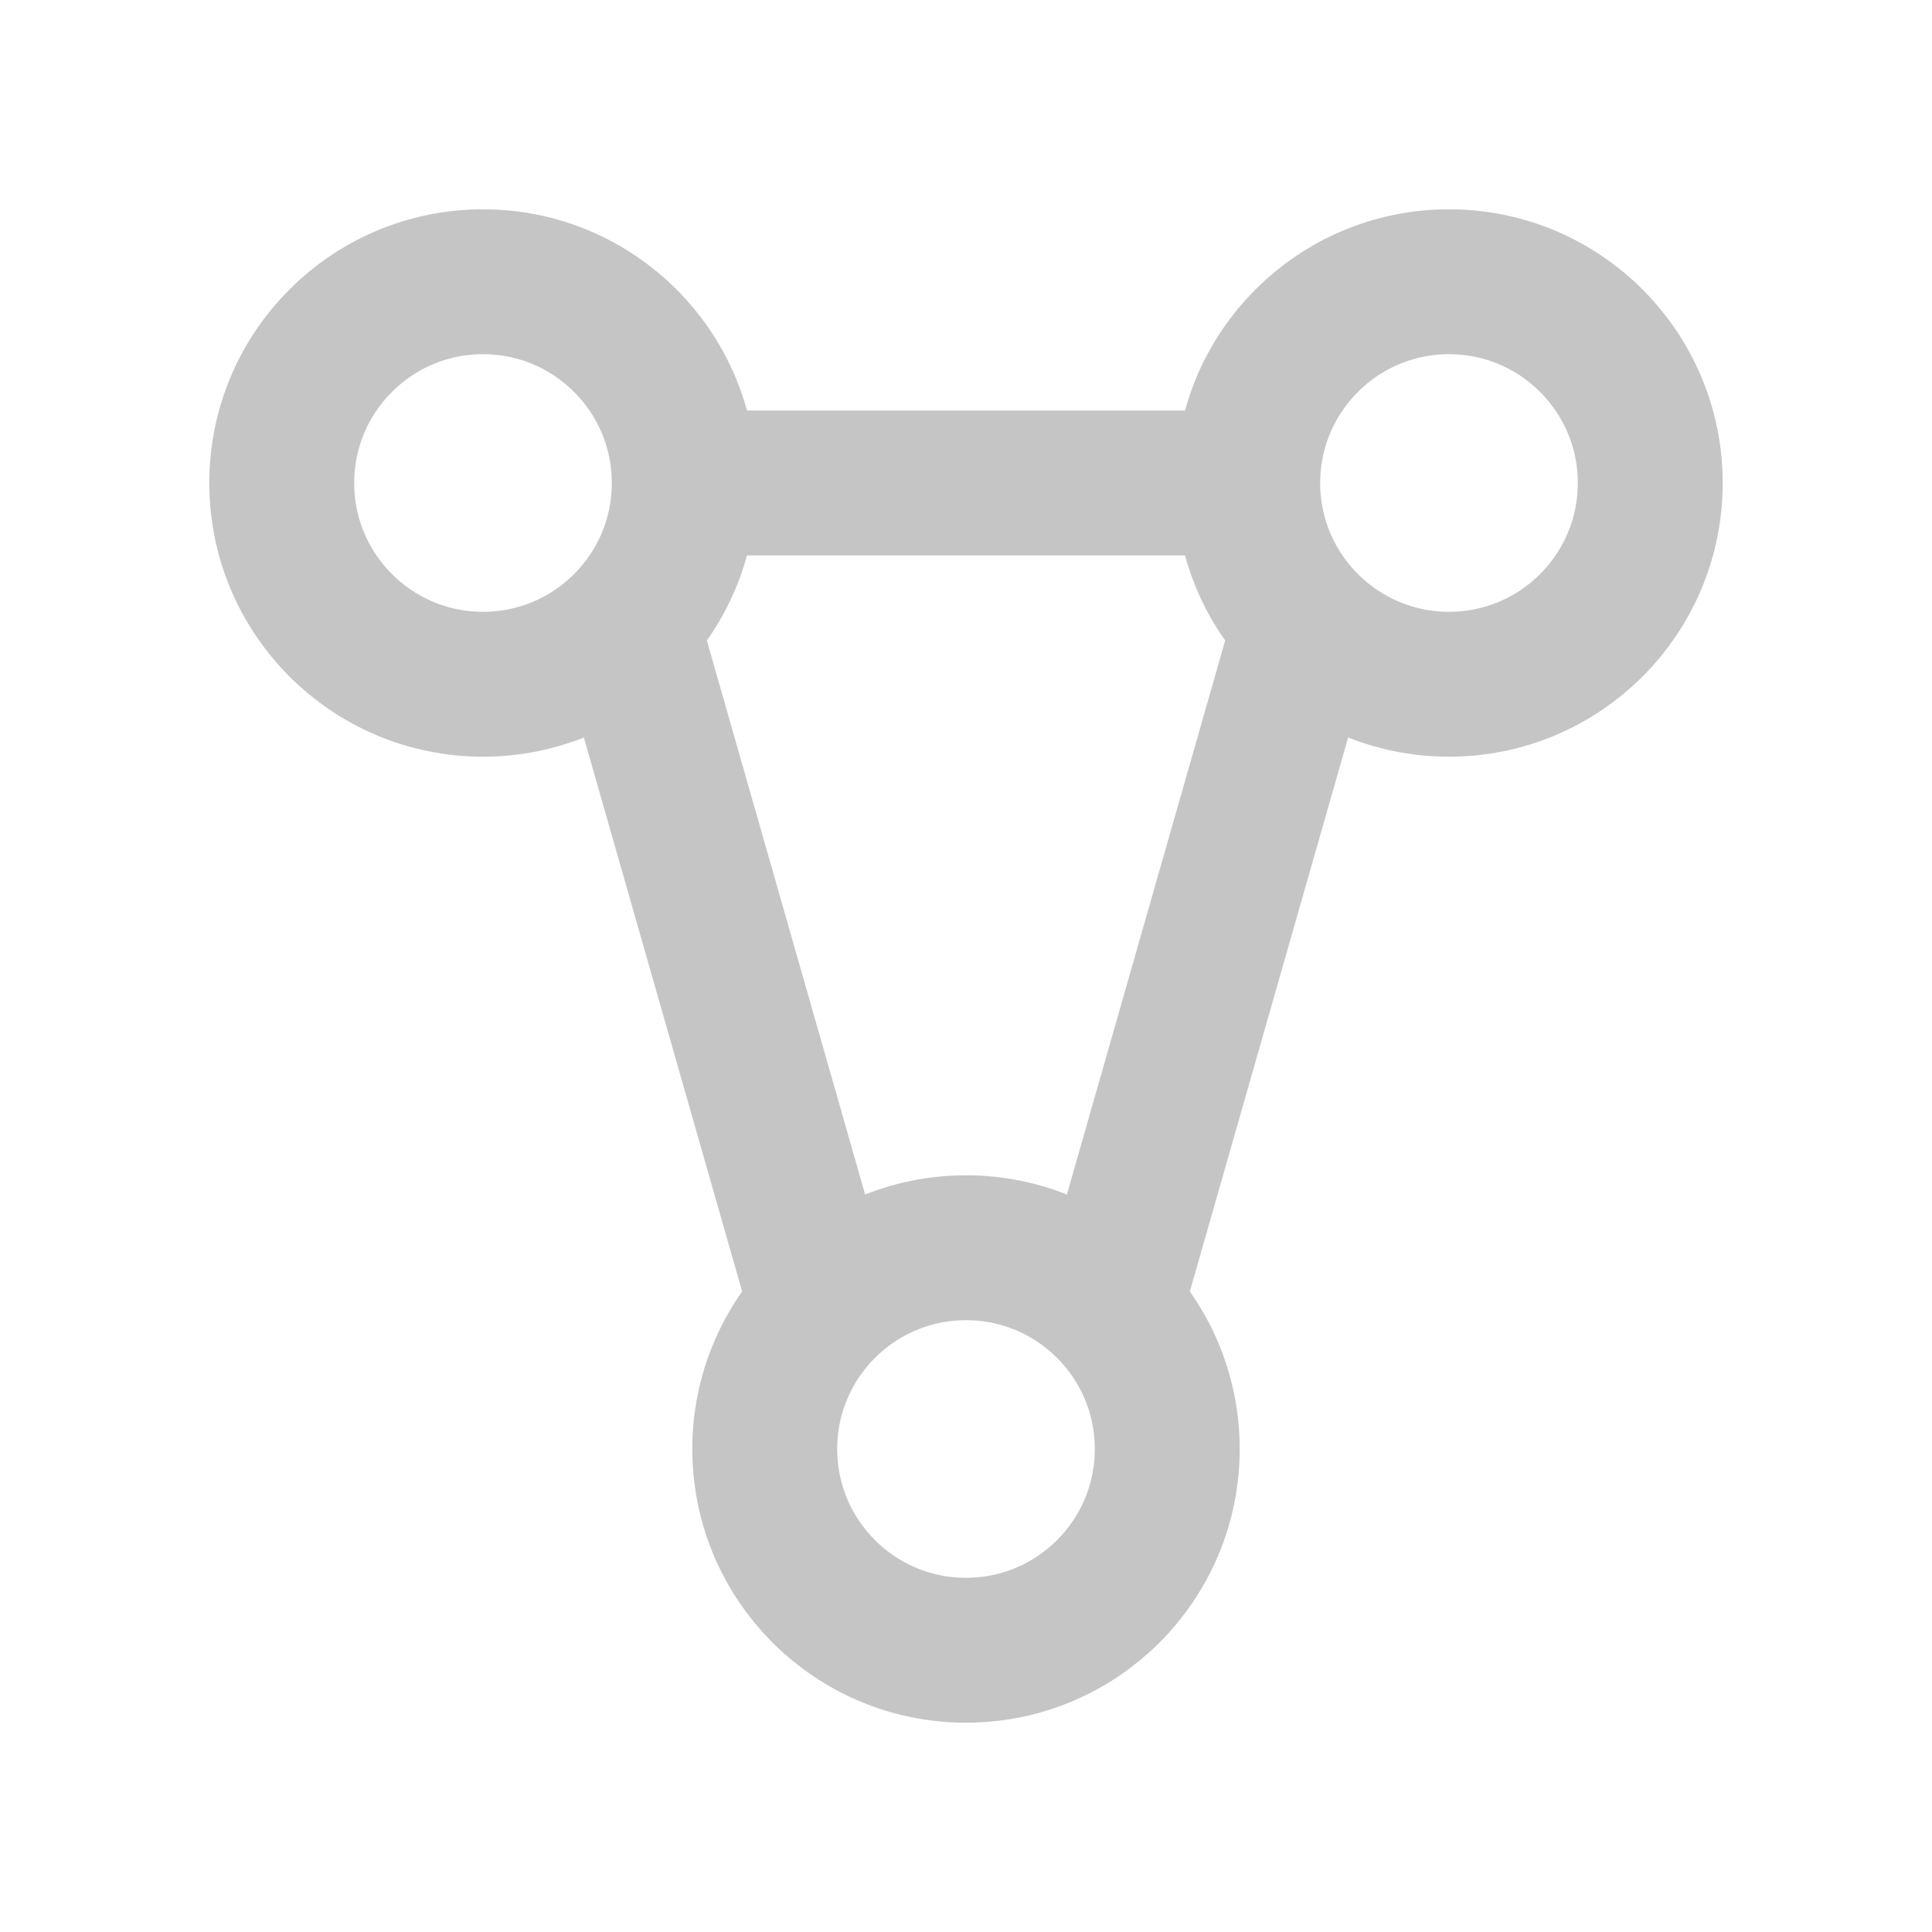
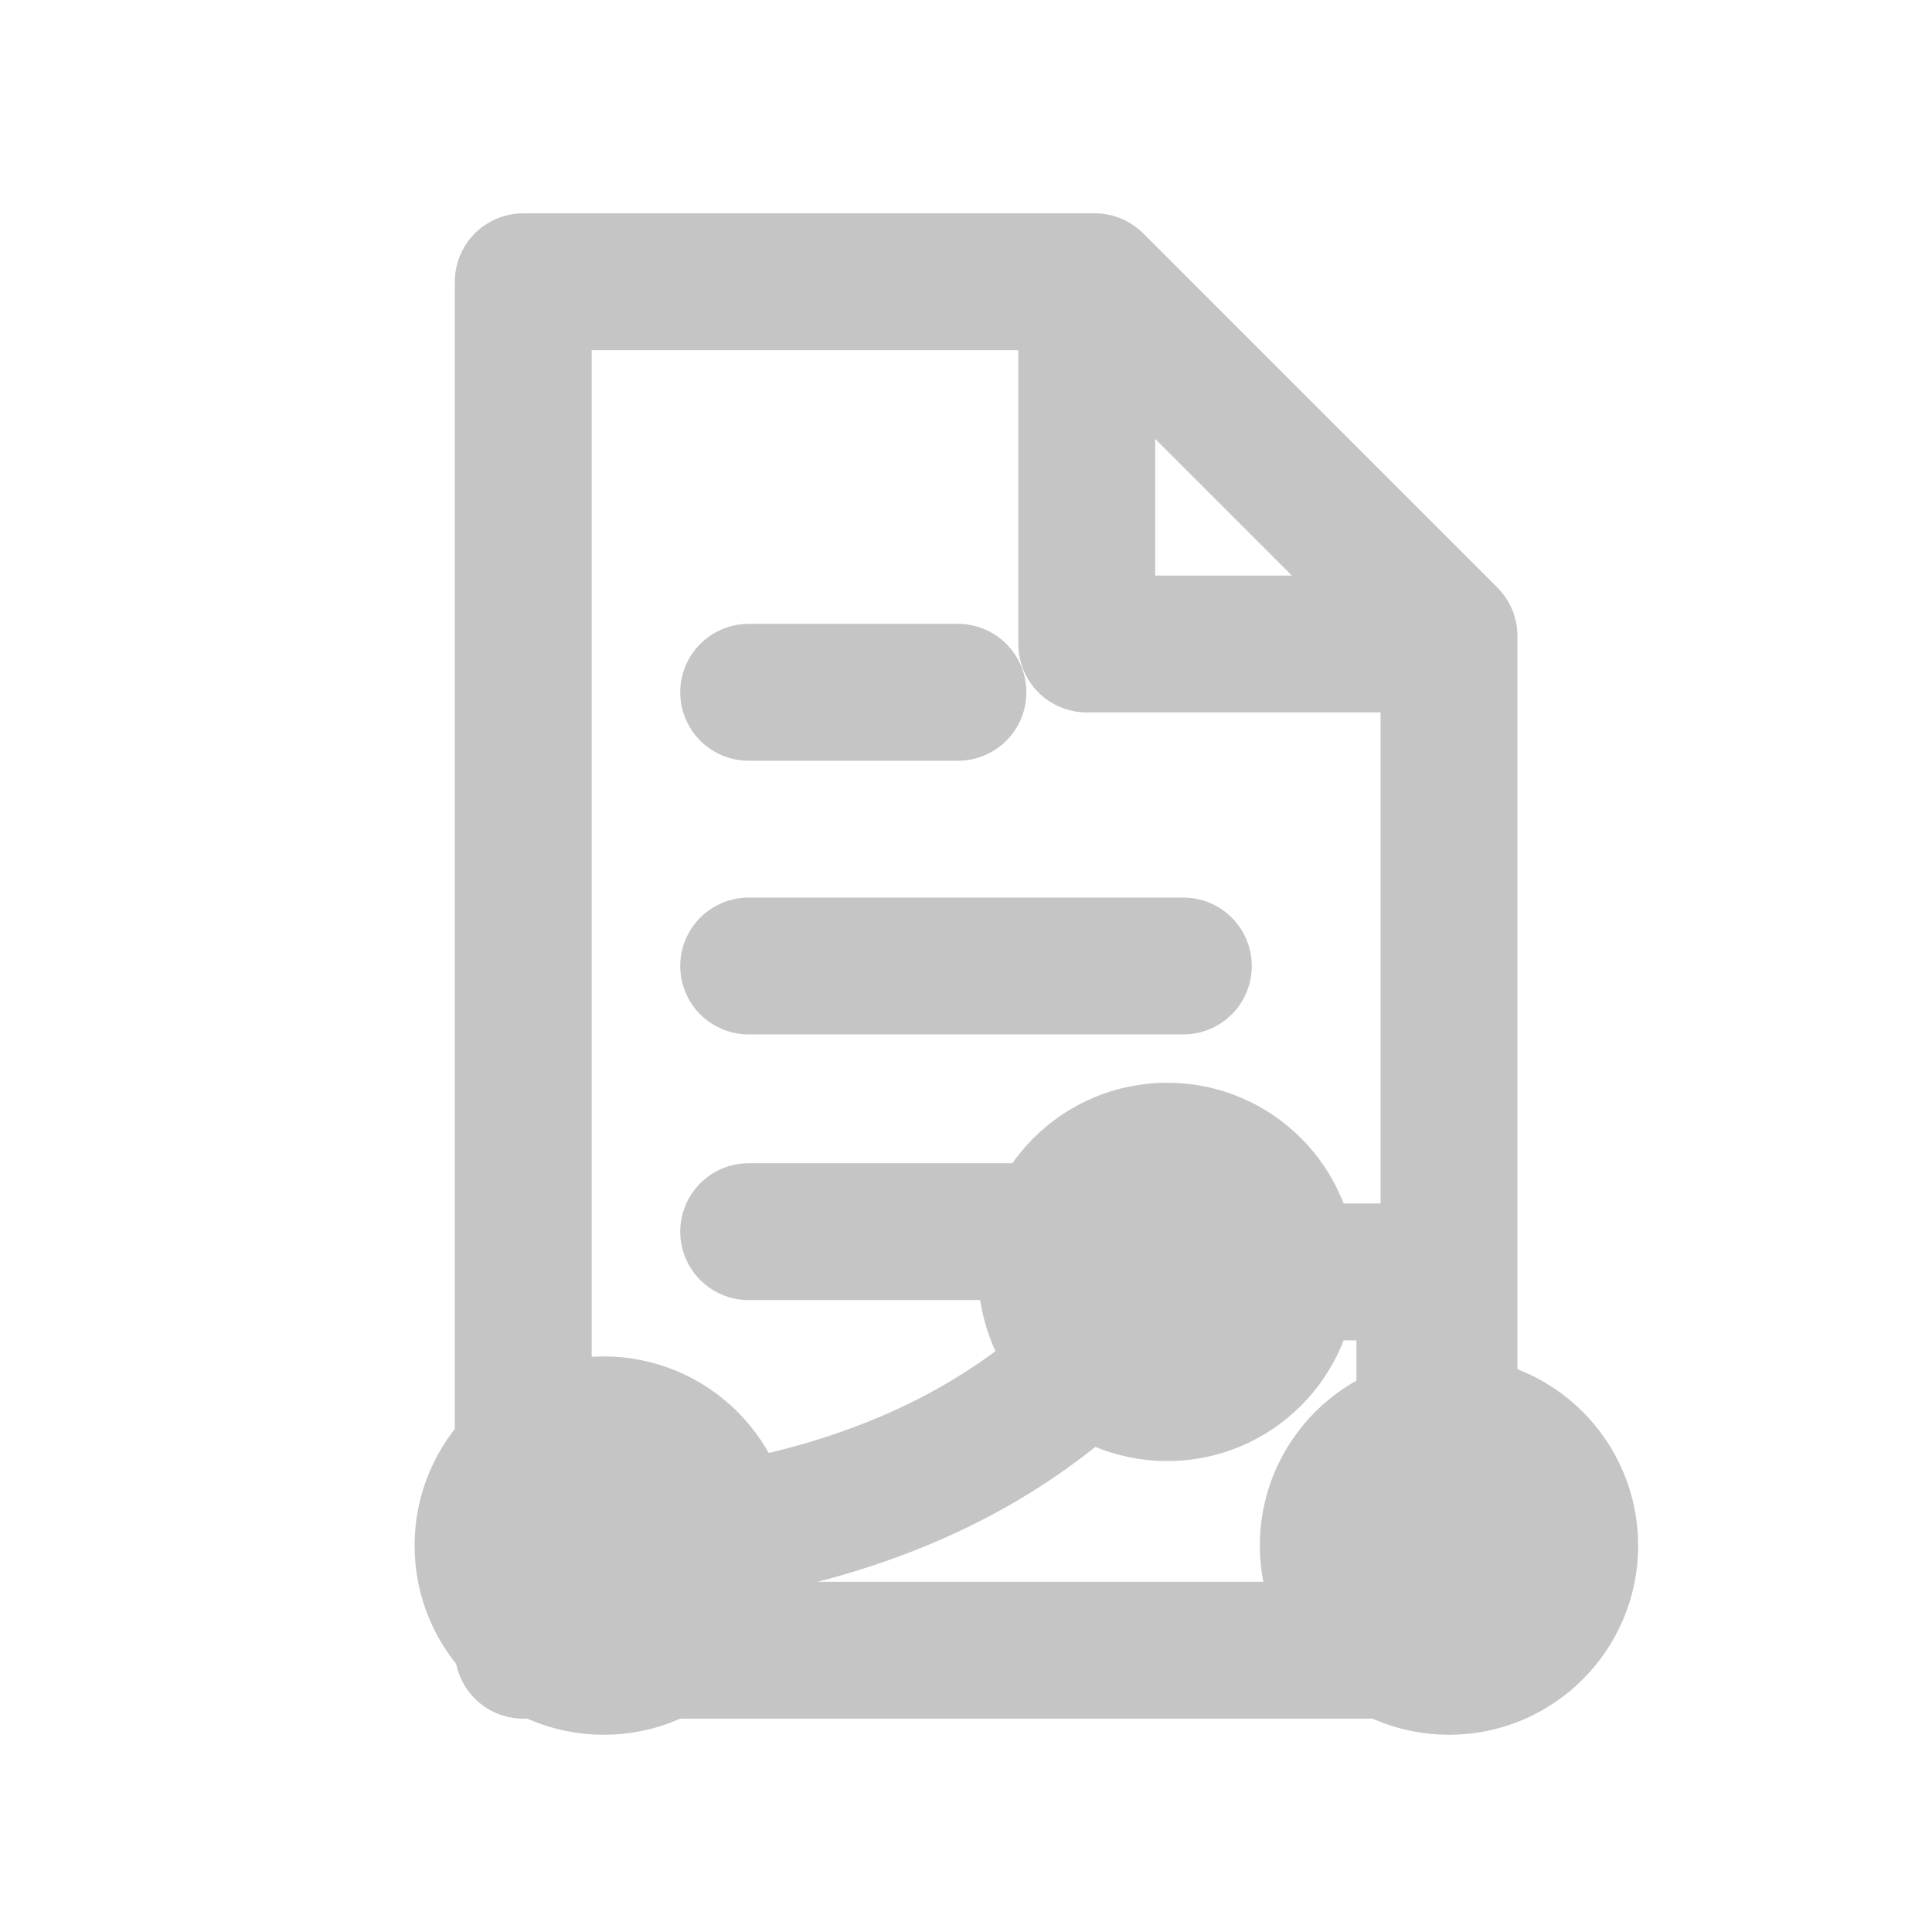
- <svg xmlns="http://www.w3.org/2000/svg" viewBox="0 0 24 24" fill="none" stroke="#c5c5c5" stroke-width="1.8" stroke-linecap="round" stroke-linejoin="round">
-   <circle cx="6" cy="6" r="2.5" />
-   <circle cx="18" cy="6" r="2.5" />
-   <circle cx="12" cy="18" r="2.5" />
-   <path d="M7.8 7.8 10.2 16.2" />
-   <path d="M16.2 7.8 13.8 16.2" />
-   <path d="M8.6 6h6.8" />
+ <svg xmlns="http://www.w3.org/2000/svg" viewBox="0 0 24 24" fill="none" stroke="#c5c5c5" stroke-width="1.7" stroke-linecap="round" stroke-linejoin="round">
+   <path d="M6.5 3.5h7.1L18 7.9v12.6H6.5z" />
+   <path d="M13.5 3.7V8h4.2" />
+   <path d="M9.3 8.6h2.6" />
+   <path d="M9.3 12h5.4" />
+   <path d="M9.3 15.3h3.3" />
+   <path d="M7.5 19.2c3.2-.2 5.5-1.3 7-3.4" />
+   <path d="M14.5 15.8h3.2v3.2" />
+   <circle cx="7.5" cy="19.2" r="1.5" />
+   <circle cx="14.5" cy="15.8" r="1.5" />
+   <circle cx="18" cy="19.2" r="1.5" />
</svg>
